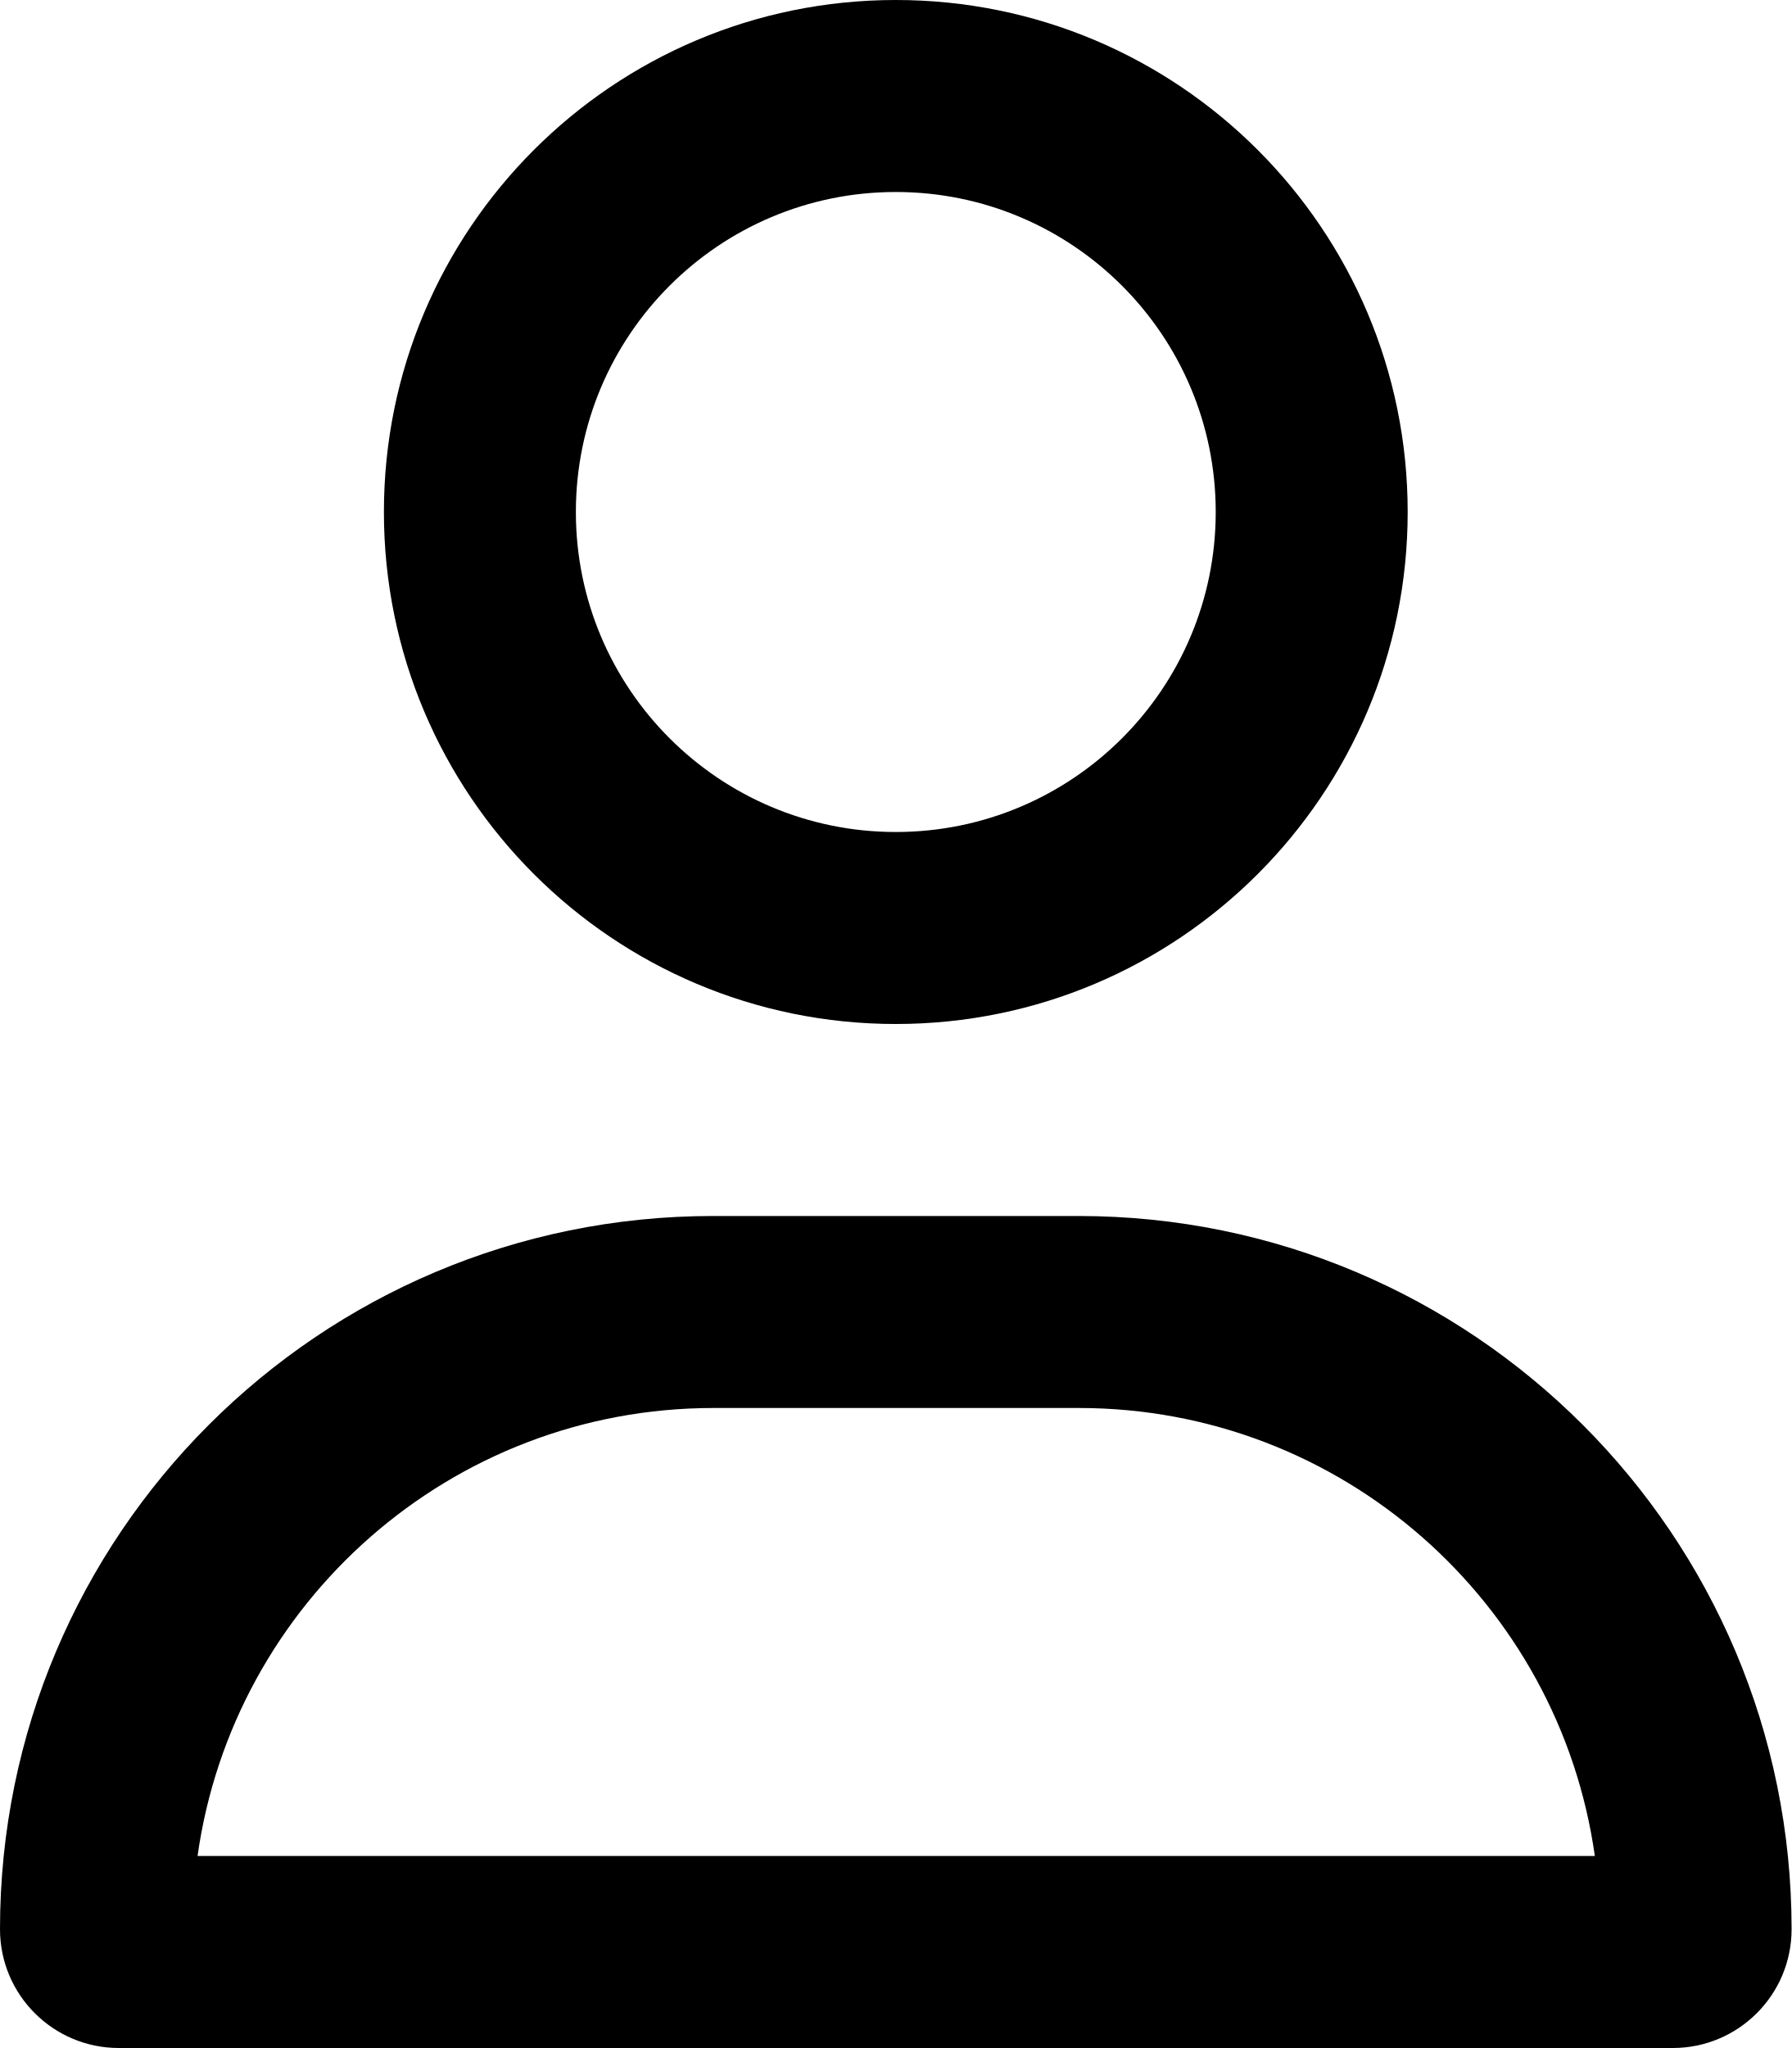
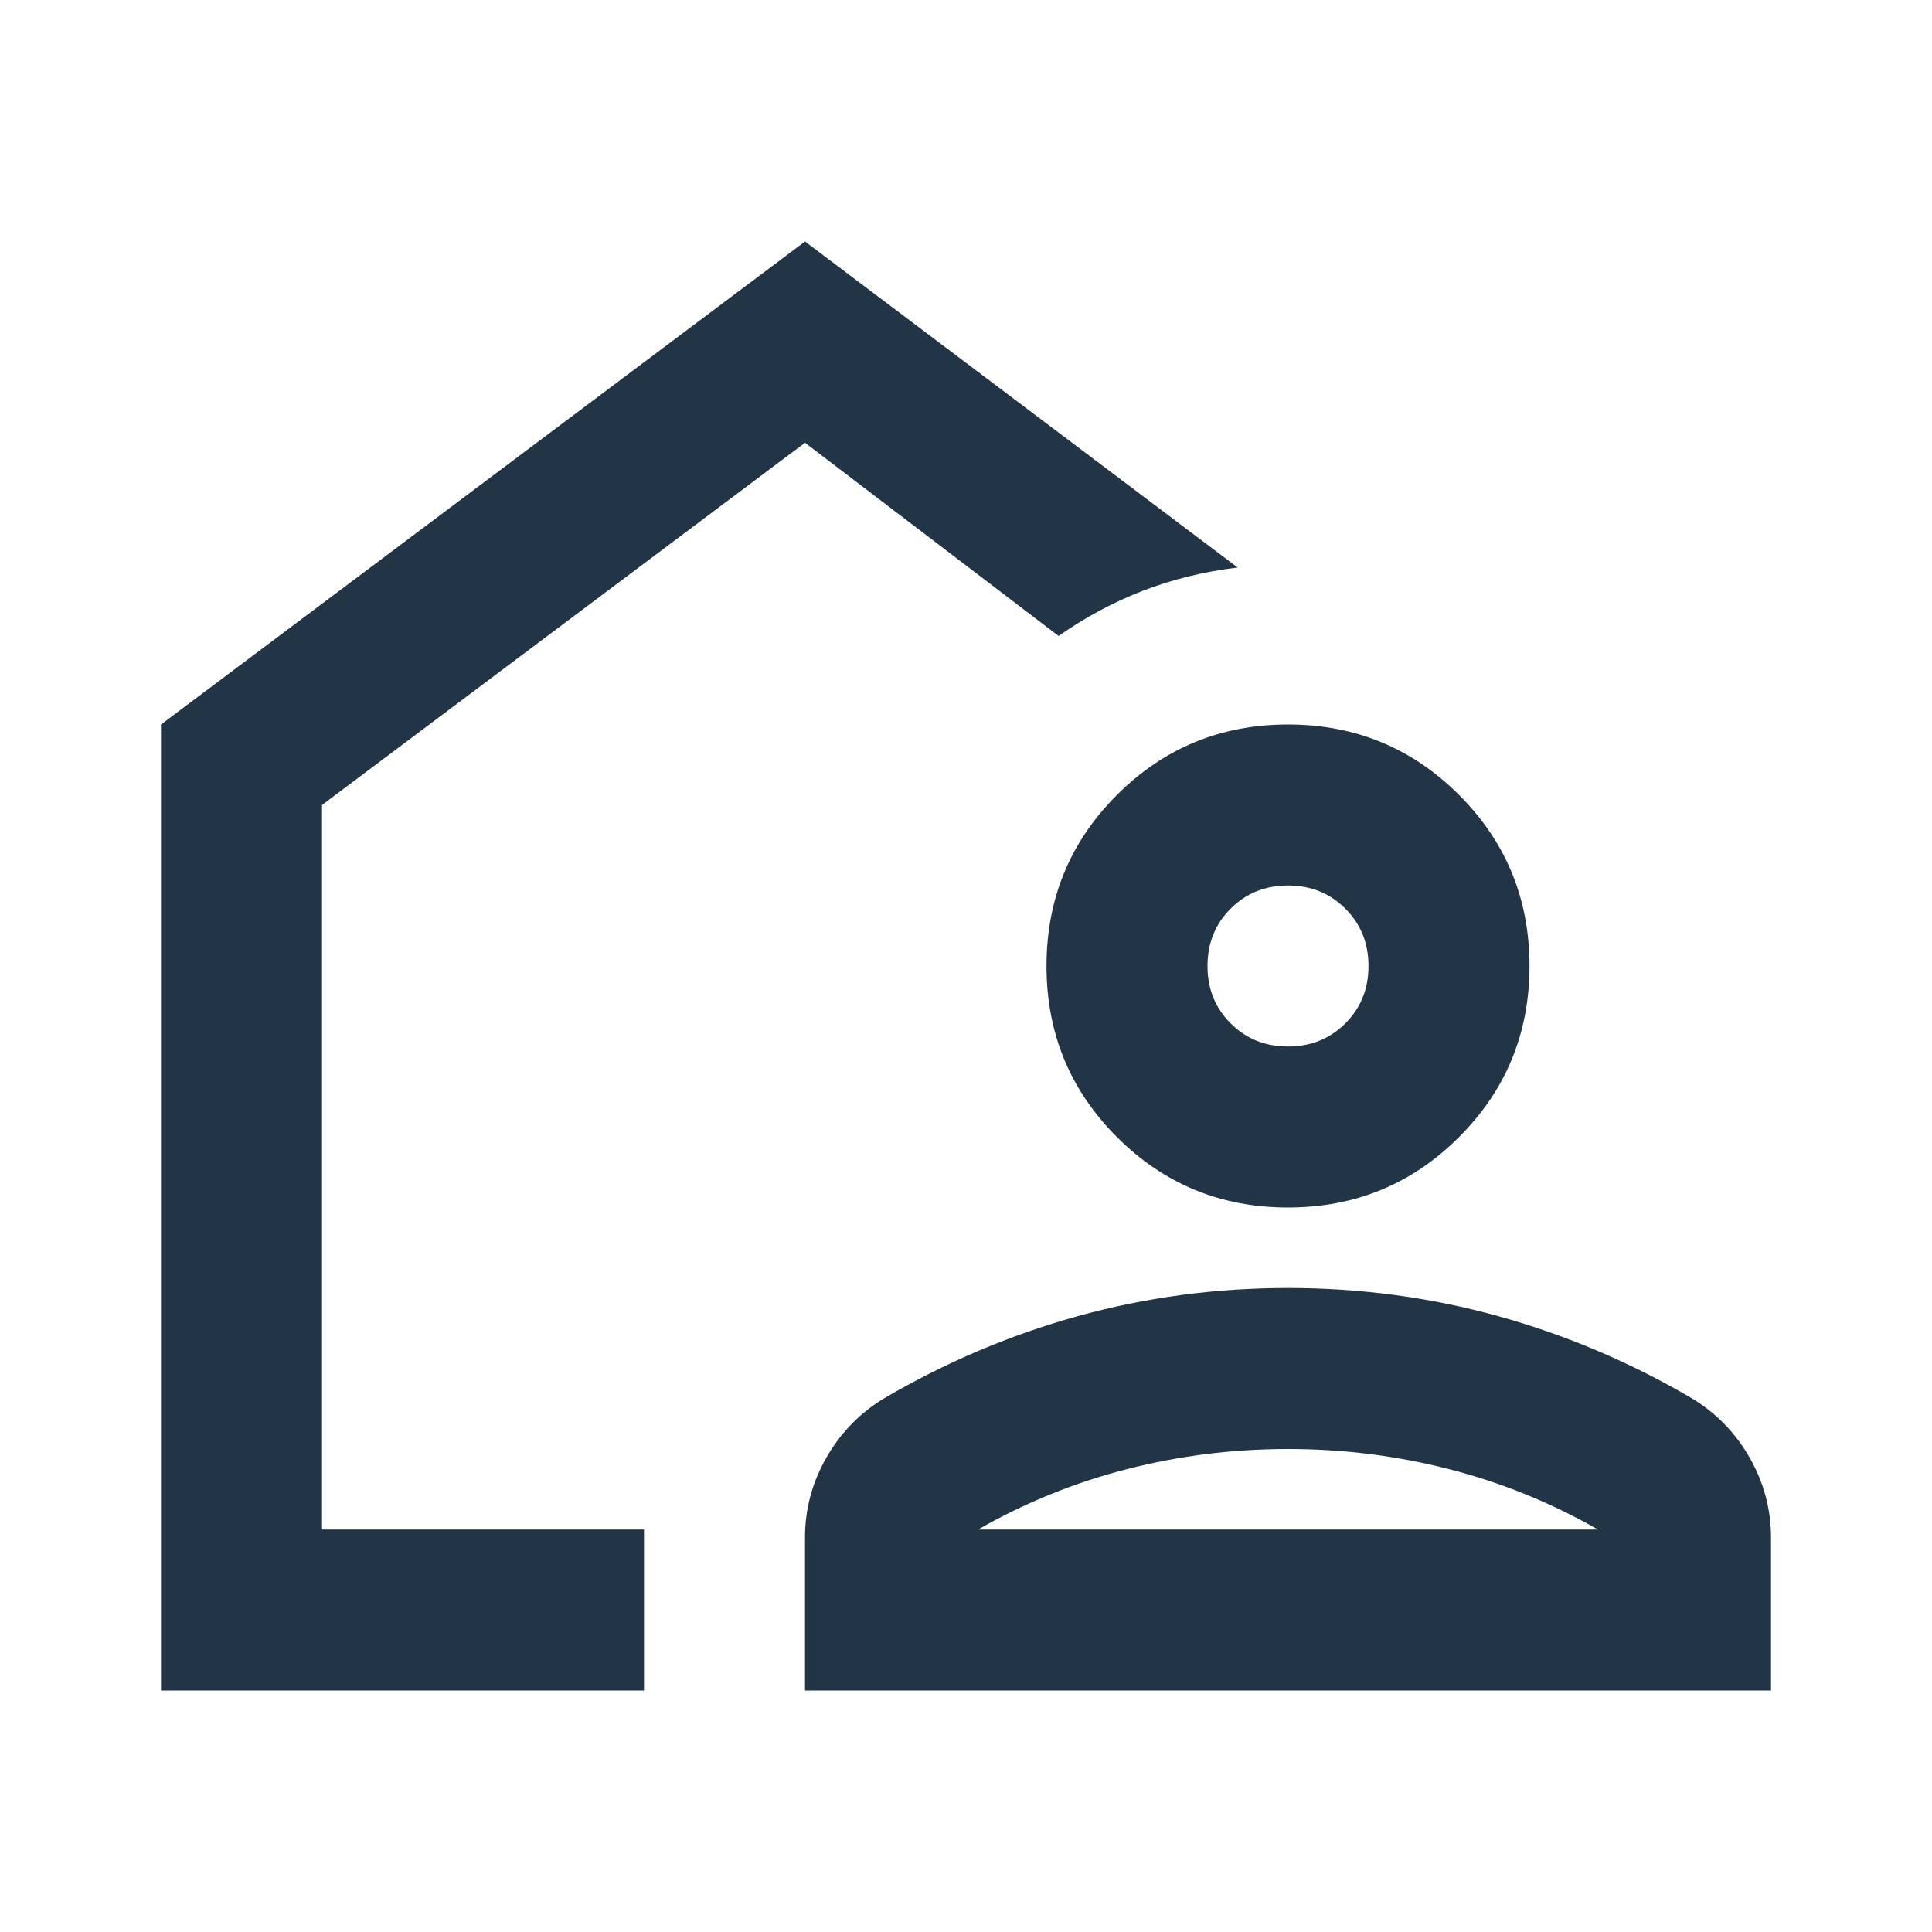
- <svg xmlns="http://www.w3.org/2000/svg" viewBox="0 0 448 512">
-   <path d="M304 128a80 80 0 1 0 -160 0 80 80 0 1 0 160 0zM96 128a128 128 0 1 1 256 0A128 128 0 1 1 96 128zM49.3 464l349.5 0c-8.9-63.3-63.3-112-129-112l-91.4 0c-65.7 0-120.1 48.7-129 112zM0 482.3C0 383.8 79.8 304 178.3 304l91.4 0C368.2 304 448 383.8 448 482.3c0 16.4-13.3 29.7-29.7 29.7L29.7 512C13.3 512 0 498.7 0 482.3z" />
+ <svg xmlns="http://www.w3.org/2000/svg" height="24px" viewBox="0 -960 960 960" width="24px" fill="#213547">
+   <path d="M343-470ZM80-120v-480l320-240 215 162q-25 3-47 11.5T526-644l-126-96-240 180v360h160v80H80Zm320 0v-76q0-21 10.5-39.5T439-265q46-27 96.5-41T640-320q54 0 104.5 14t96.5 41q18 11 28.5 29.5T880-196v76H400Zm86-80h308q-35-20-74-30t-80-10q-41 0-80 10t-74 30Zm154-160q-50 0-85-35t-35-85q0-50 35-85t85-35q50 0 85 35t35 85q0 50-35 85t-85 35Zm0-80q17 0 28.5-11.5T680-480q0-17-11.5-28.5T640-520q-17 0-28.5 11.5T600-480q0 17 11.5 28.5T640-440Zm0 240Z" />
</svg>
